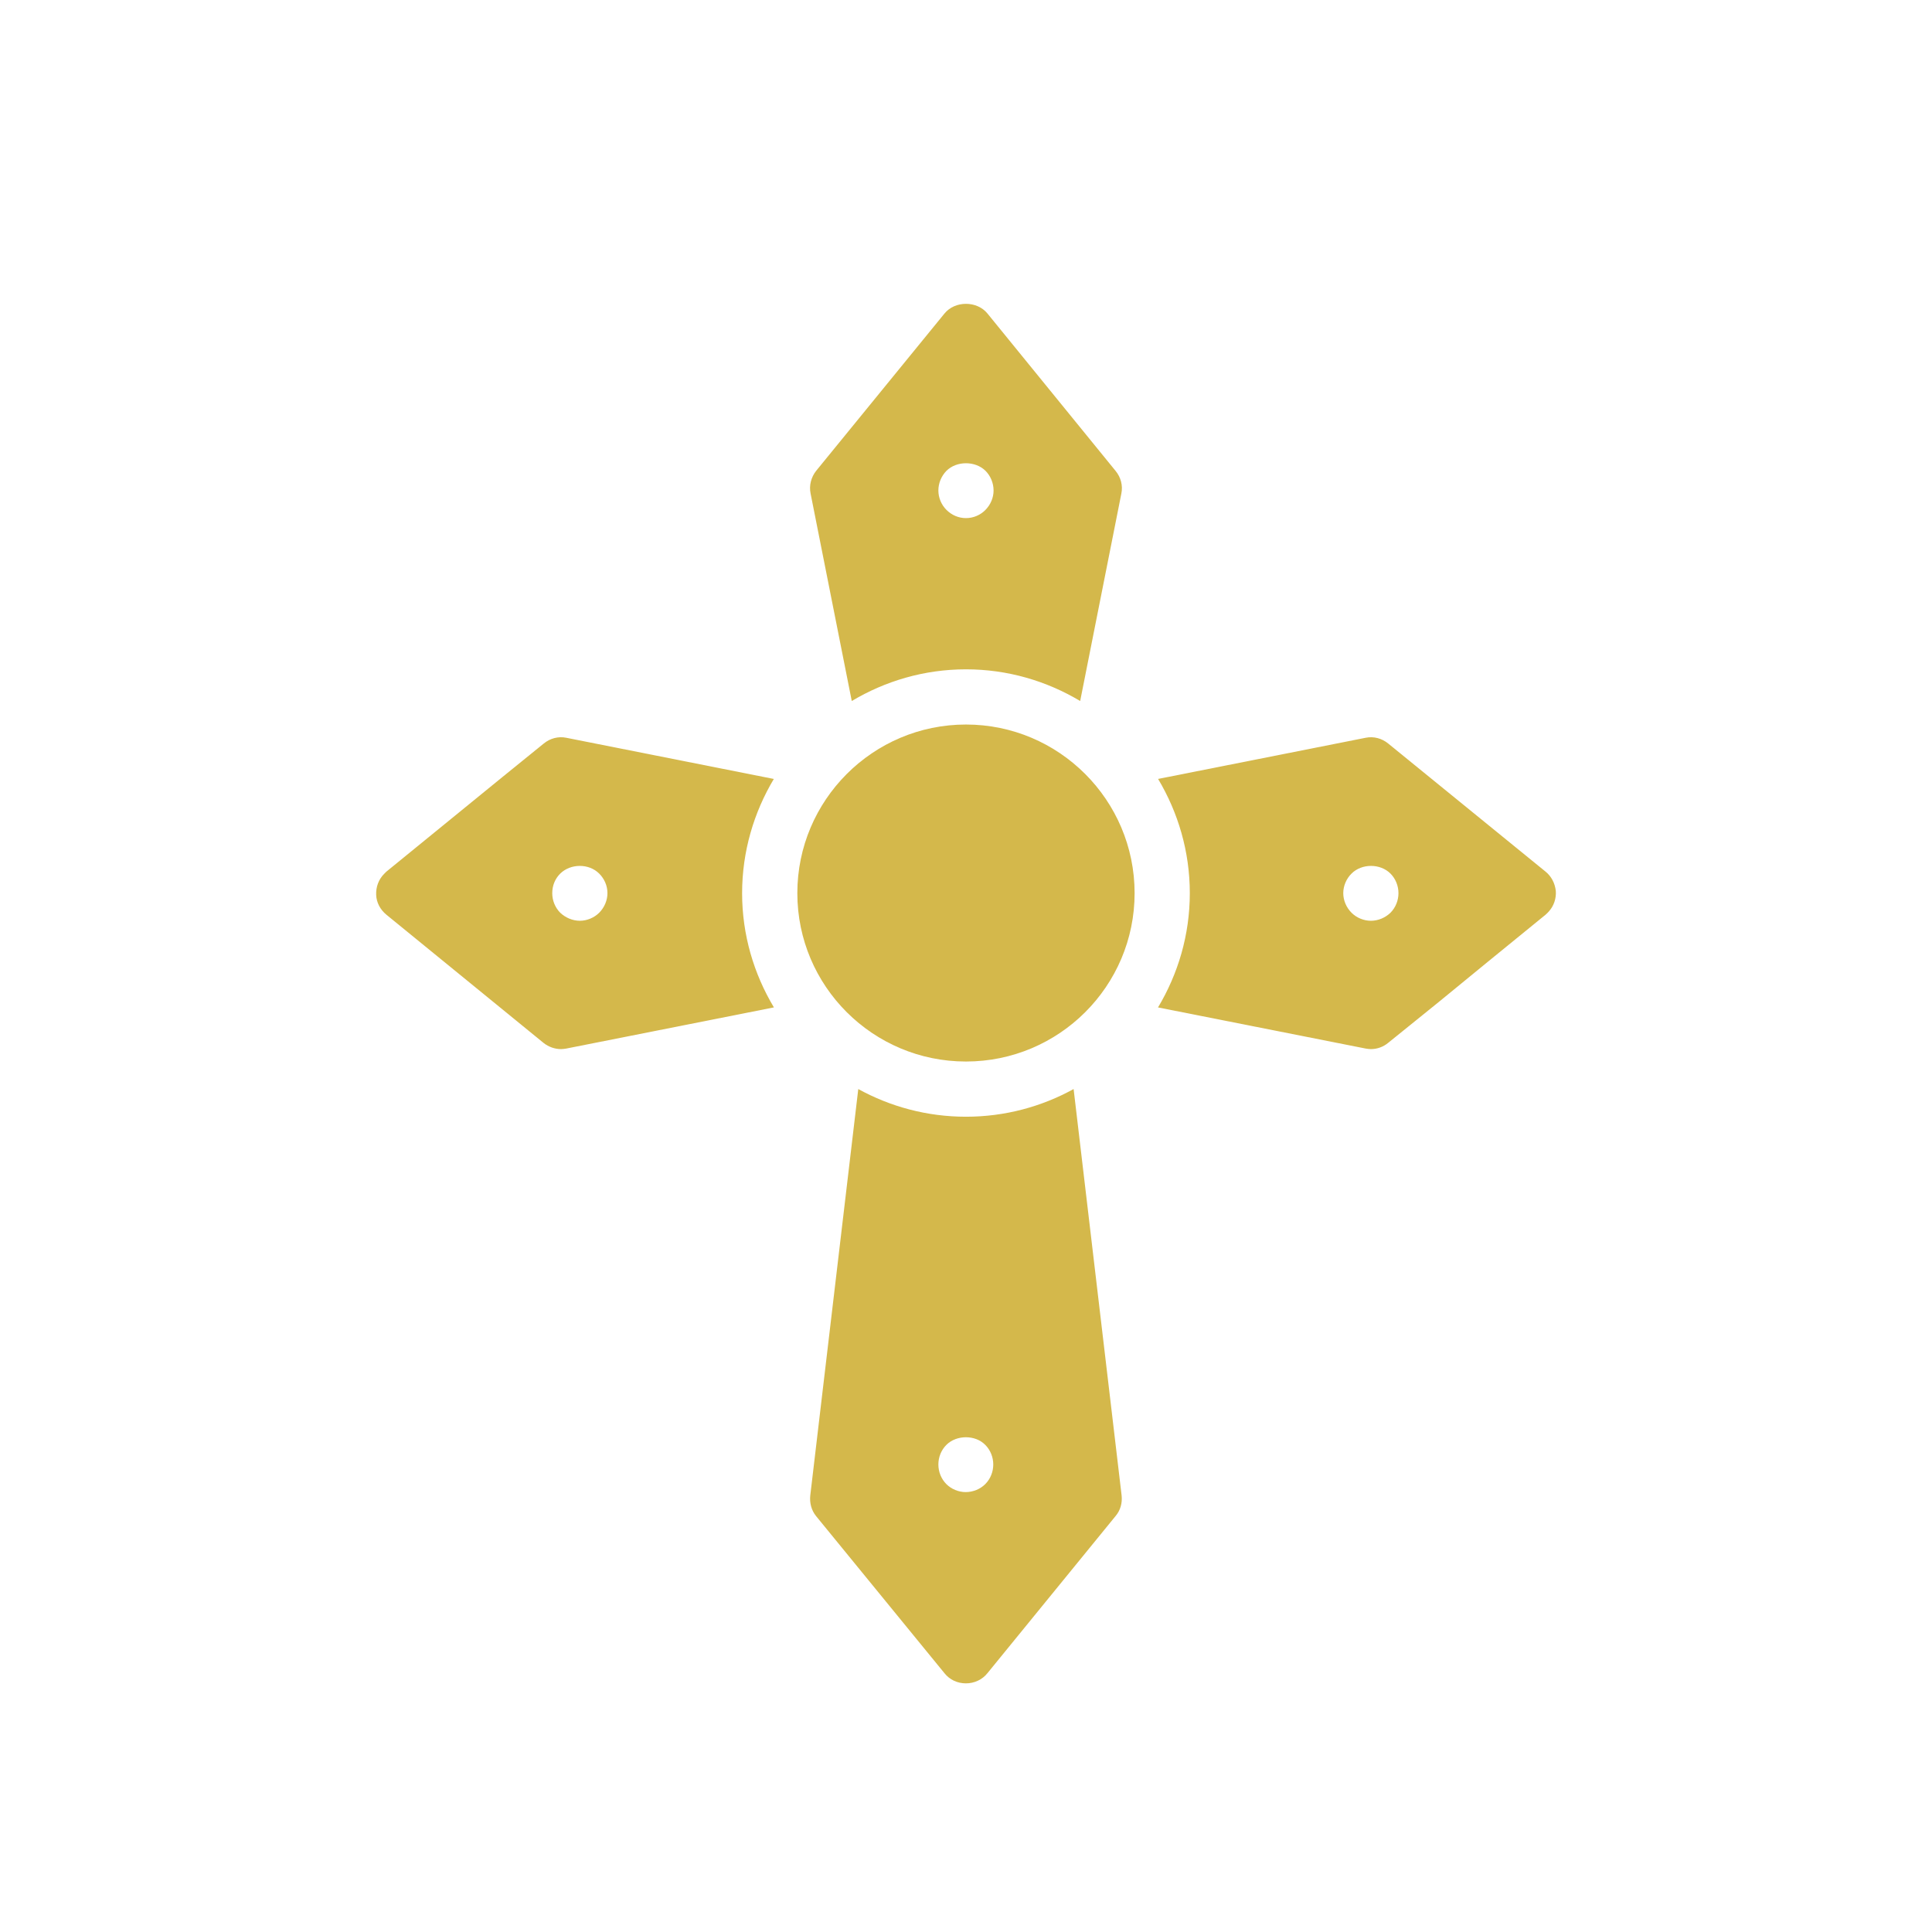
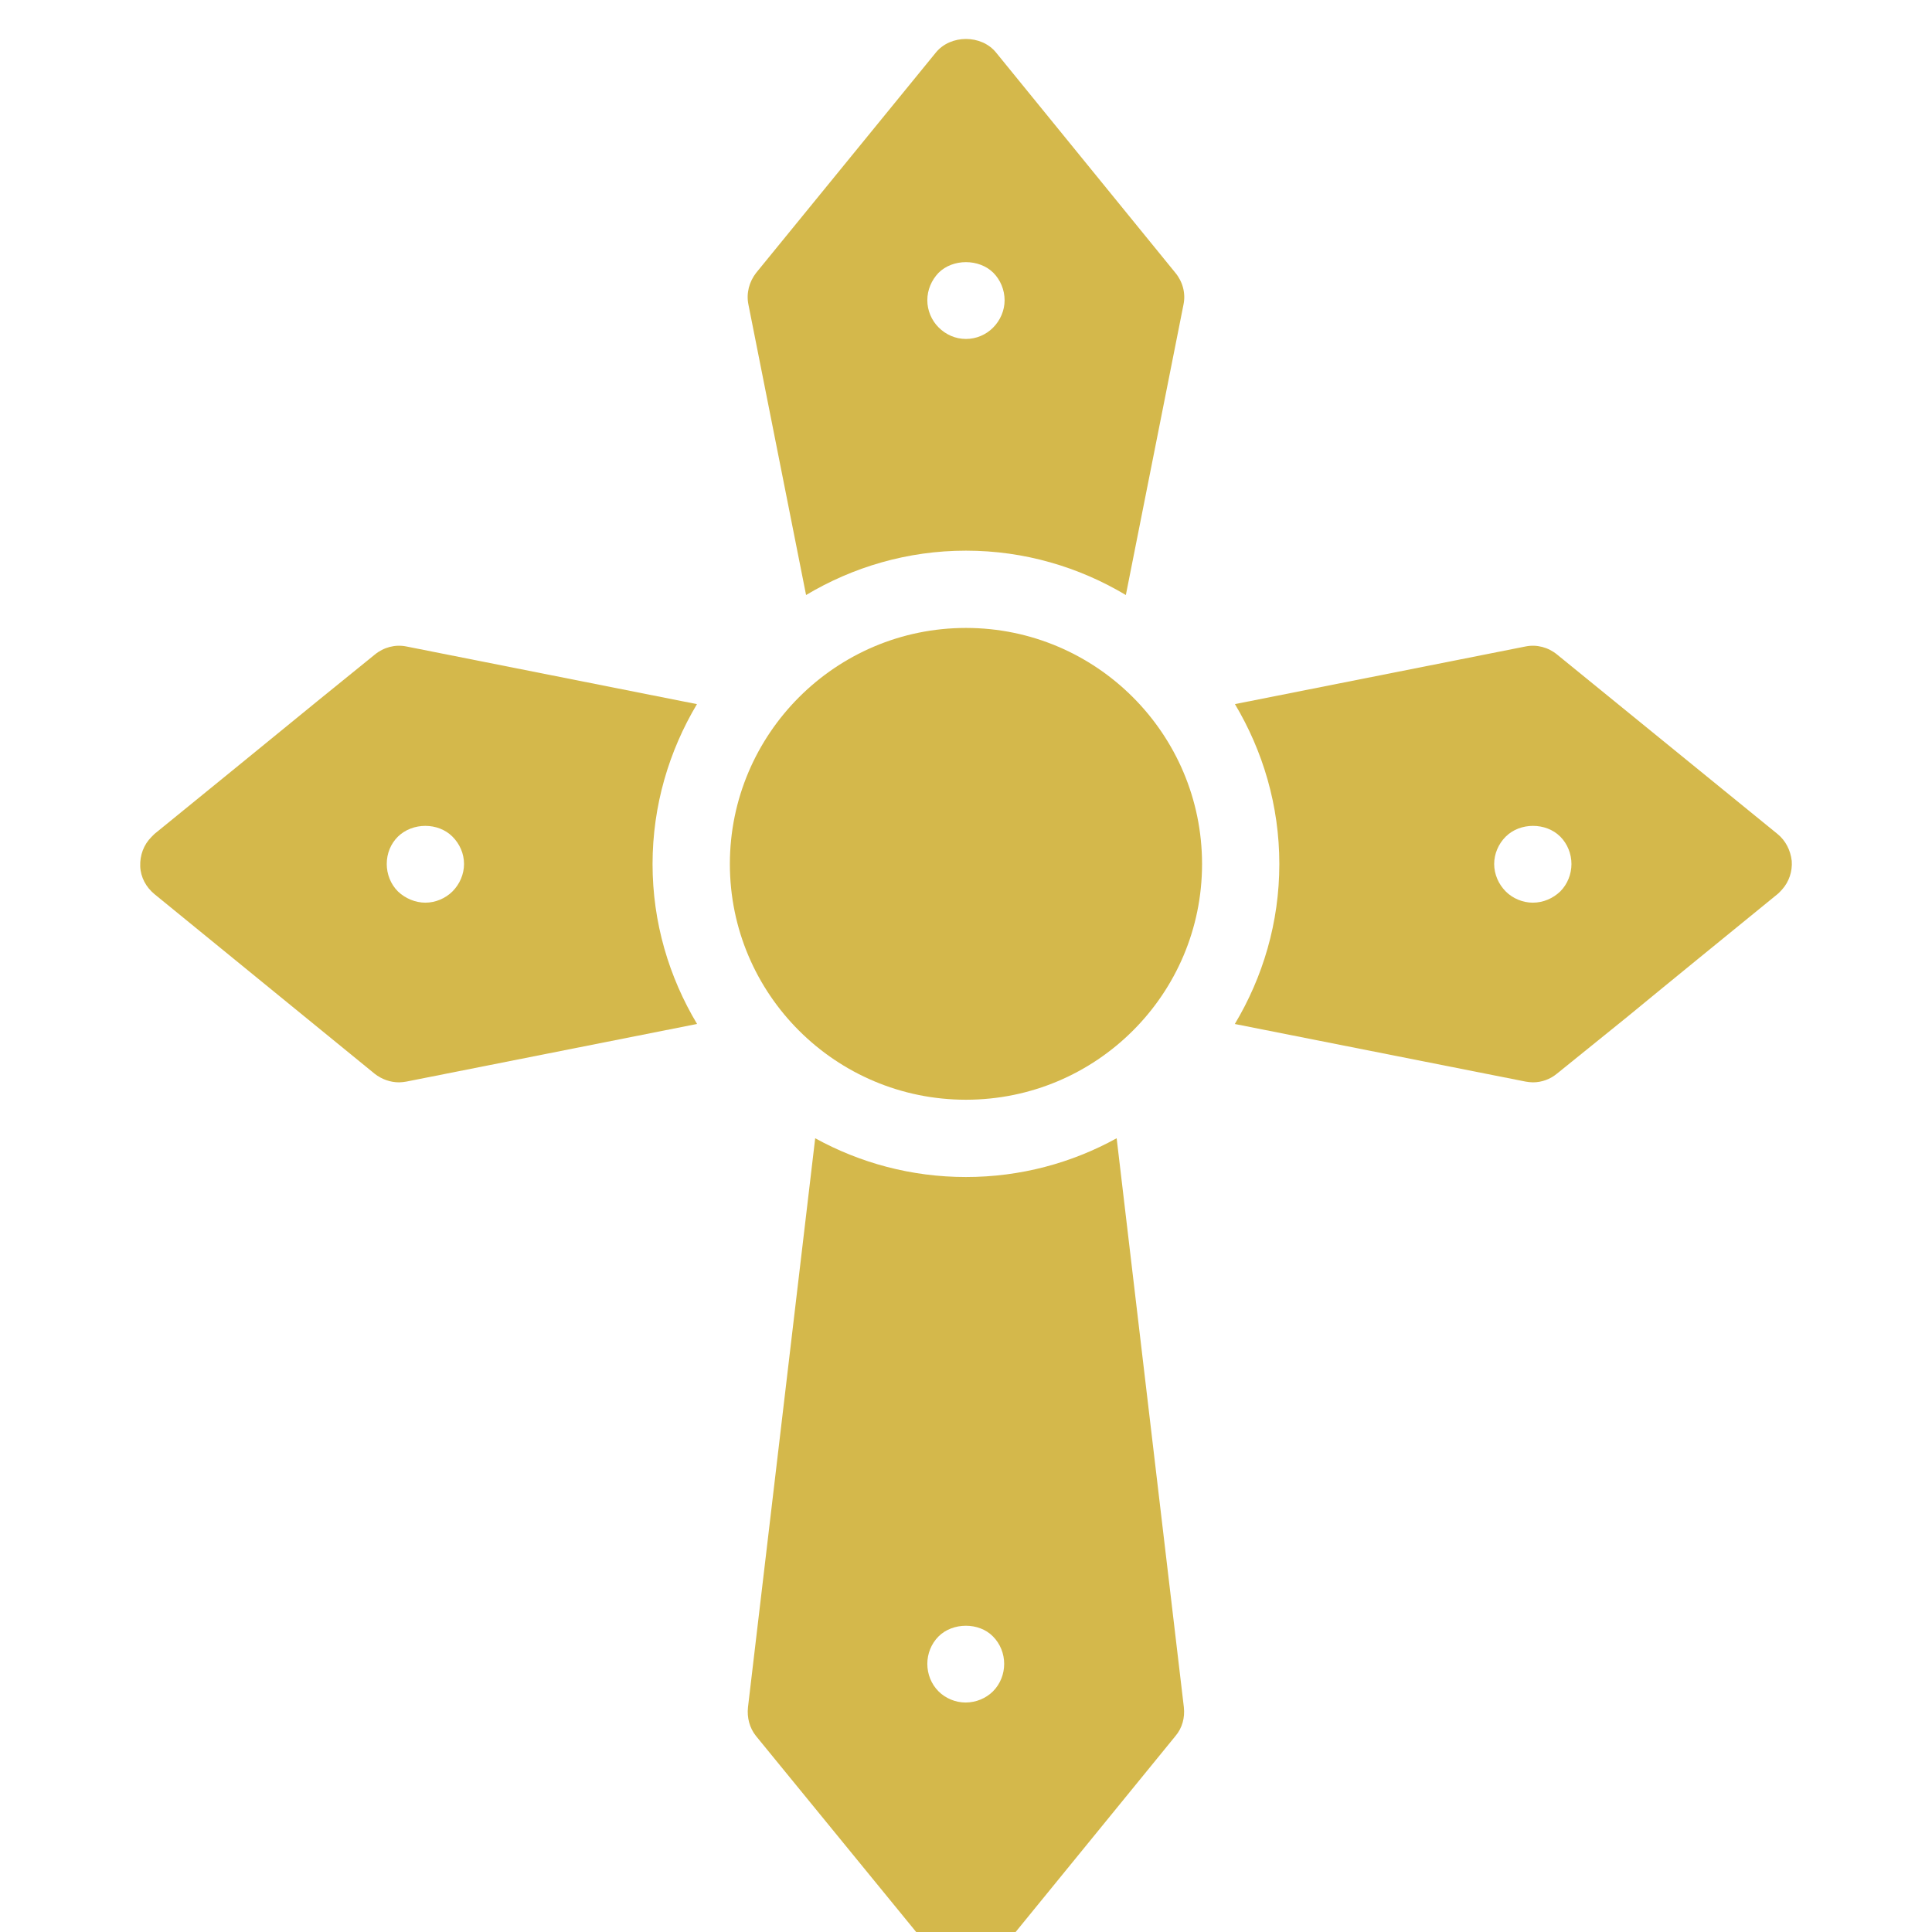
- <svg xmlns="http://www.w3.org/2000/svg" version="1.1" x="0px" y="0px" viewBox="-9 -10 70 70" style="enable-background:new 0 0 52 52;" xml:space="preserve">
+ <svg xmlns="http://www.w3.org/2000/svg" version="1.1" x="0px" y="0px" viewBox="1 0 50 50" style="enable-background:new 0 0 52 52;" xml:space="preserve">
  <g>
    <path fill="#d4b84b" d="M25.999,30.461c-1.414,0-2.743-0.365-3.902-1.003l-1.739,14.723   c-0.03,0.27,0.04,0.54,0.21,0.75l4.65,5.69   c0.19,0.24,0.47,0.37,0.78,0.37c0.3,0,0.59-0.13,0.78-0.37   l4.64-5.69c0.18-0.21,0.25-0.48,0.22-0.75l-1.739-14.723   C28.742,30.096,27.413,30.461,25.999,30.461z M26.698,43.772   c-0.18,0.18-0.439,0.289-0.71,0.289c-0.26,0-0.52-0.109-0.699-0.289   c-0.19-0.19-0.29-0.45-0.29-0.711c0-0.26,0.1-0.52,0.29-0.71   c0.369-0.369,1.05-0.369,1.409,0c0.19,0.19,0.29,0.45,0.29,0.71   C26.988,43.321,26.889,43.581,26.698,43.772z" />
    <path fill="#d4b84b" d="M46.999,21.581l-5.7-4.64c-0.23-0.19-0.53-0.27-0.82-0.21   l-7.519,1.491c0.724,1.214,1.149,2.626,1.149,4.139   c0,1.514-0.426,2.927-1.152,4.14l7.523,1.49   c0.06,0.01,0.13,0.02,0.19,0.02c0.23,0,0.45-0.08,0.63-0.23   l1.82-1.47c1.25-1.03,2.25-1.84,3.88-3.17   c0.04-0.03,0.08-0.08,0.12-0.12c0.18-0.2,0.27-0.47,0.25-0.74   C47.339,22.001,47.209,21.751,46.999,21.581z M41.379,23.071   c-0.19,0.18-0.44,0.29-0.71,0.29c-0.261,0-0.521-0.11-0.7-0.29   c-0.19-0.19-0.3-0.45-0.3-0.71c0-0.261,0.109-0.521,0.3-0.71   c0.37-0.37,1.04-0.37,1.41,0c0.189,0.189,0.29,0.449,0.29,0.71   C41.669,22.621,41.568,22.881,41.379,23.071z" />
    <path fill="#d4b84b" d="M19.037,18.223l-7.518-1.492c-0.29-0.06-0.59,0.02-0.82,0.21   l-1.48,1.2c-1.42,1.16-2.45,2-4.22,3.44   c-0.02,0.02-0.05,0.05-0.08,0.08c-0.2,0.2-0.3,0.47-0.29,0.76   c0.01,0.28,0.15,0.54,0.37,0.72l5.7,4.65   c0.18,0.14,0.4,0.22,0.63,0.22c0.06,0,0.13-0.01,0.19-0.02   l7.521-1.491c-0.726-1.213-1.152-2.626-1.152-4.139   C17.889,20.849,18.313,19.437,19.037,18.223z M12.709,23.071   c-0.181,0.18-0.44,0.29-0.7,0.29s-0.521-0.11-0.71-0.29   c-0.19-0.19-0.29-0.45-0.29-0.71c0-0.271,0.1-0.521,0.29-0.71   c0.38-0.37,1.04-0.37,1.41,0c0.189,0.189,0.3,0.439,0.3,0.71   C13.009,22.621,12.899,22.881,12.709,23.071z" />
    <path fill="#d4b84b" d="M25.999,14.251c1.513,0,2.925,0.424,4.138,1.148l1.492-7.518   c0.06-0.29-0.02-0.59-0.21-0.82l-4.64-5.7   c-0.38-0.47-1.18-0.47-1.56,0l-4.65,5.7   c-0.18,0.23-0.26,0.53-0.2,0.82l1.492,7.518   C23.074,14.675,24.486,14.251,25.999,14.251z M25.289,7.061   c0.369-0.369,1.05-0.369,1.42,0c0.18,0.181,0.29,0.44,0.29,0.711   c0,0.26-0.11,0.52-0.301,0.71c-0.18,0.18-0.43,0.29-0.699,0.29   c-0.271,0-0.521-0.11-0.71-0.301c-0.181-0.18-0.29-0.439-0.29-0.699   C24.999,7.501,25.108,7.251,25.289,7.061z" />
    <path fill="#d4b84b" d="M25.999,16.251c-3.37,0-6.11,2.74-6.11,6.11s2.74,6.1,6.11,6.1   c3.37,0,6.11-2.73,6.11-6.1S29.369,16.251,25.999,16.251z" />
  </g>
</svg>
